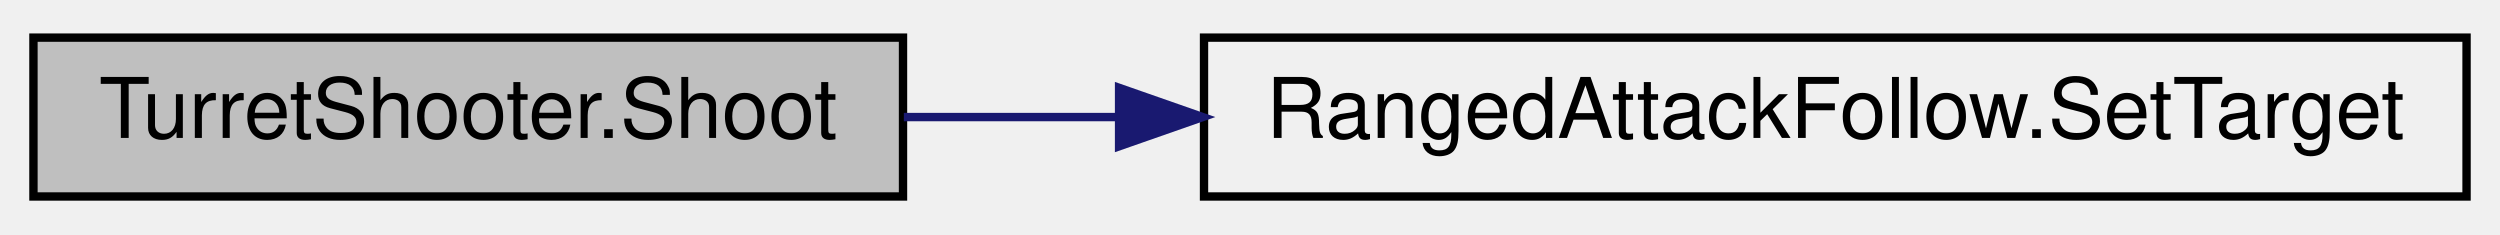
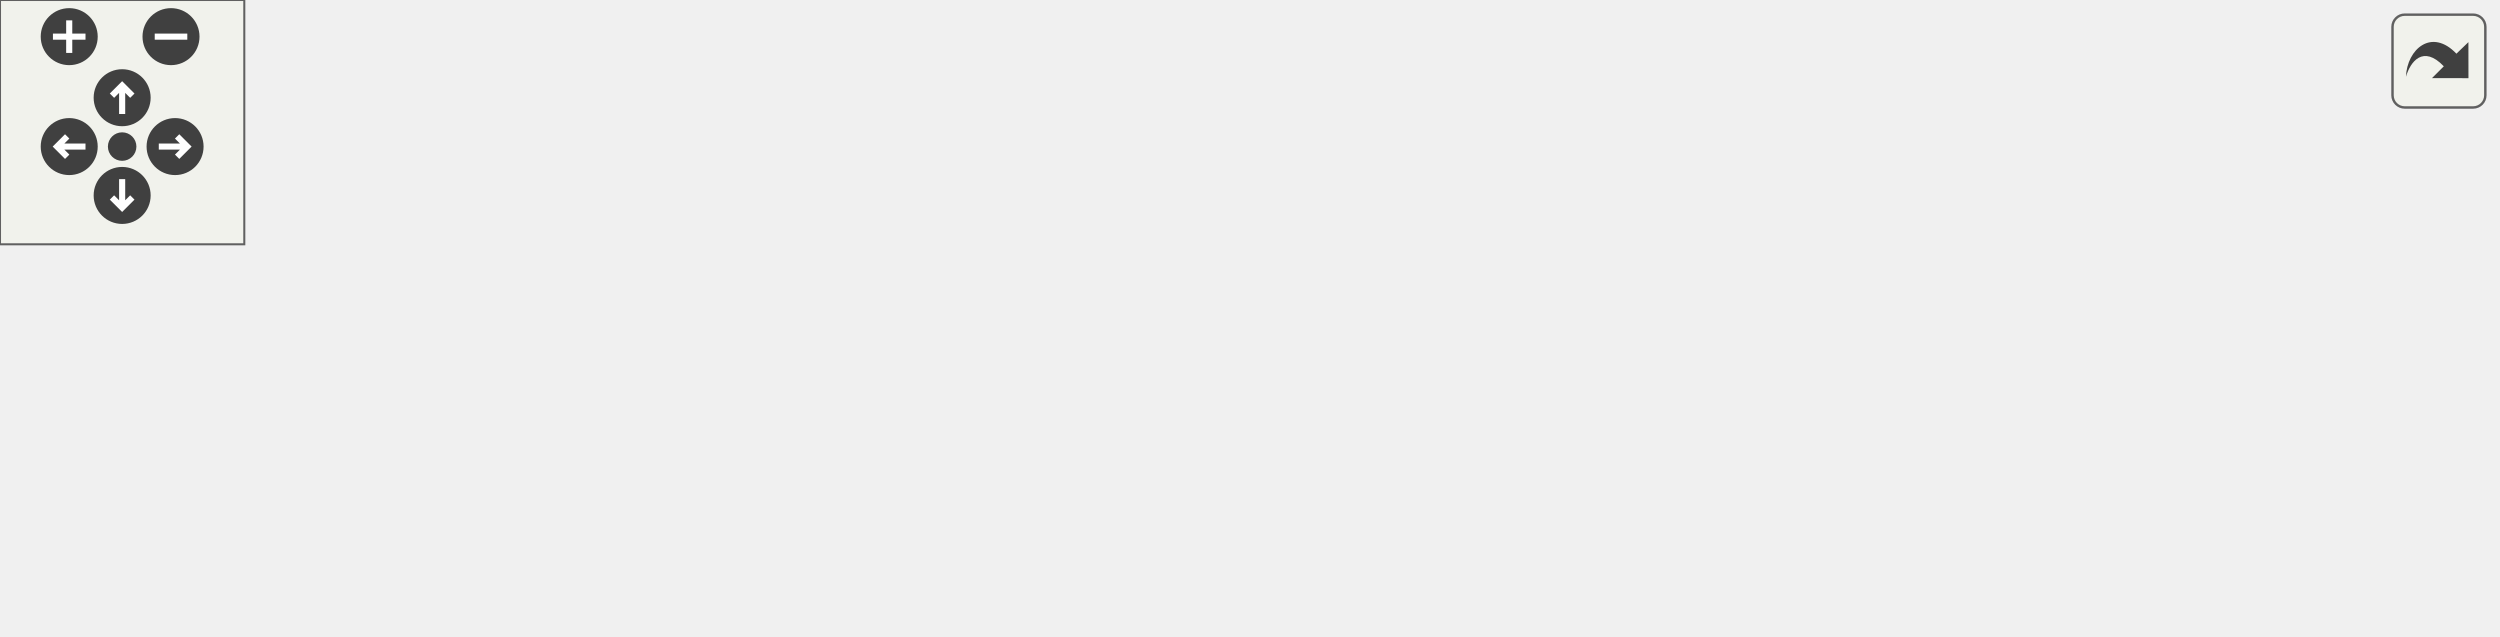
- <svg xmlns="http://www.w3.org/2000/svg" xmlns:xlink="http://www.w3.org/1999/xlink" width="299pt" height="28pt" viewBox="0.00 0.00 299.00 28.00">
-   <g id="graph0" class="graph" transform="scale(1 1) rotate(0) translate(4 24)">
-     <g id="node1" class="node">
-       <g id="a_node1">
-         <a xlink:title=" ">
-           <polygon fill="#bfbfbf" stroke="black" points="0,-0.5 0,-19.5 104,-19.5 104,-0.5 0,-0.5" />
-           <text text-anchor="middle" x="52" y="-7.5" font-family="Helvetica,sans-Serif" font-size="10.00">TurretShooter.Shoot</text>
-         </a>
+ <svg xmlns="http://www.w3.org/2000/svg" xmlns:xlink="http://www.w3.org/1999/xlink" id="main" version="1.1" xml:space="preserve">
+   <style type="text/css">
+ .edge:hover path { stroke: red; }
+ .edge:hover polygon { stroke: red; fill: red; }
+ </style>
+   <defs>
+     <circle id="rim" cx="0" cy="0" r="7" />
+     <circle id="rim2" cx="0" cy="0" r="3.5" />
+     <g id="zoomPlus">
+       <use xlink:href="#rim" fill="#404040">
+         <set attributeName="fill" to="#808080" begin="zoomplus.mouseover" end="zoomplus.mouseout" />
+       </use>
+       <path d="M-4,0h8M0,-4v8" fill="none" stroke="white" stroke-width="1.5" pointer-events="none" />
+     </g>
+     <g id="zoomMin">
+       <use xlink:href="#rim" fill="#404040">
+         <set attributeName="fill" to="#808080" begin="zoomminus.mouseover" end="zoomminus.mouseout" />
+       </use>
+       <path d="M-4,0h8" fill="none" stroke="white" stroke-width="1.5" pointer-events="none" />
+     </g>
+     <g id="dirArrow">
+       <path fill="none" stroke="white" stroke-width="1.5" d="M0,-3.0v7 M-2.5,-0.5L0,-3.0L2.5,-0.5" />
+     </g>
+     <g id="resetDef">
+       <use xlink:href="#rim2" fill="#404040">
+         <set attributeName="fill" to="#808080" begin="reset.mouseover" end="reset.mouseout" />
+       </use>
+     </g>
+   </defs>
+   <svg id="graph" class="graph">
+     <g id="viewport">
+       <g id="node1" class="node">
+         <g id="a_node1">
+           <a xlink:title=" ">
+             <polygon fill="#bfbfbf" stroke="black" points="0,-38.5 0,-57.5 104,-57.5 104,-38.5 0,-38.5" />
+             <text text-anchor="middle" x="52" y="-45.5" font-family="Helvetica,sans-Serif" font-size="10.00">TurretShooter.Shoot</text>
+           </a>
+         </g>
+       </g>
+       <g id="node2" class="node">
+         <g id="a_node2">
+           <a xlink:href="class_turret_shooter.html#a8be25a5629564093b66ab8d2b42692cc" target="_top" xlink:title=" ">
+             <polygon fill="none" stroke="black" points="140,-33 140,-63 267,-63 267,-33 140,-33" />
+             <text text-anchor="start" x="148" y="-51" font-family="Helvetica,sans-Serif" font-size="10.00">TurretShooter.AttackWith</text>
+             <text text-anchor="middle" x="203.5" y="-40" font-family="Helvetica,sans-Serif" font-size="10.00">Priority</text>
+           </a>
+         </g>
+       </g>
+       <g id="edge1" class="edge">
+         <path fill="none" stroke="midnightblue" d="M104.03,-48C112.3,-48 121,-48 129.67,-48" />
+         <polygon fill="midnightblue" stroke="midnightblue" points="129.8,-51.5 139.8,-48 129.8,-44.5 129.8,-51.5" />
+       </g>
+       <g id="node3" class="node">
+         <g id="a_node3">
+           <a xlink:href="class_turret_shooter.html#af4787c8905eb7428580b784b1cb1ffed" target="_top" xlink:title="Returns true if the turret is attacking the local player right now.">
+             <polygon fill="none" stroke="black" points="313,-76.5 313,-95.5 448,-95.5 448,-76.5 313,-76.5" />
+             <text text-anchor="middle" x="380.5" y="-83.5" font-family="Helvetica,sans-Serif" font-size="10.00">TurretShooter.AttacksLocal</text>
+           </a>
+         </g>
+       </g>
+       <g id="edge2" class="edge">
+         <path fill="none" stroke="midnightblue" d="M267.18,-61.61C286.3,-65.76 307.14,-70.29 325.62,-74.3" />
+         <polygon fill="midnightblue" stroke="midnightblue" points="325.1,-77.77 335.61,-76.47 326.58,-70.93 325.1,-77.77" />
+       </g>
+       <g id="node4" class="node">
+         <g id="a_node4">
+           <a xlink:href="class_turret_indicator.html#af9280d63c24d0703a0d072d1a72d47bb" target="_top" xlink:title="This function gets calls whenever the Turret changes the intern state.">
+             <polygon fill="none" stroke="black" points="303,-38.5 303,-57.5 458,-57.5 458,-38.5 303,-38.5" />
+             <text text-anchor="middle" x="380.5" y="-45.5" font-family="Helvetica,sans-Serif" font-size="10.00">TurretIndicator.OnStateChanged</text>
+           </a>
+         </g>
+       </g>
+       <g id="edge3" class="edge">
+         <path fill="none" stroke="midnightblue" d="M267.18,-48C275.5,-48 284.15,-48 292.78,-48" />
+         <polygon fill="midnightblue" stroke="midnightblue" points="292.89,-51.5 302.89,-48 292.89,-44.5 292.89,-51.5" />
+       </g>
+       <g id="node6" class="node">
+         <g id="a_node6">
+           <a xlink:href="class_ranged_attack_follow.html#a4552d59821a468e45dbcb0dd3d30db48" target="_top" xlink:title=" ">
+             <polygon fill="none" stroke="black" points="305,-0.5 305,-19.5 456,-19.5 456,-0.5 305,-0.5" />
+             <text text-anchor="middle" x="380.5" y="-7.5" font-family="Helvetica,sans-Serif" font-size="10.00">RangedAttackFollow.SetTarget</text>
+           </a>
+         </g>
+       </g>
+       <g id="edge5" class="edge">
+         <path fill="none" stroke="midnightblue" d="M267.18,-34.39C286.3,-30.24 307.14,-25.71 325.62,-21.7" />
+         <polygon fill="midnightblue" stroke="midnightblue" points="326.58,-25.07 335.61,-19.53 325.1,-18.23 326.58,-25.07" />
+       </g>
+       <g id="node5" class="node">
+         <g id="a_node5">
+           <a xlink:href="class_turret_indicator.html#a4ce9f7929435b6d9ba46c4fd34d67f50" target="_top" xlink:title="Returns the color corresponing to the current State of the indicator">
+             <polygon fill="none" stroke="black" points="494,-33 494,-63 613,-63 613,-33 494,-33" />
+             <text text-anchor="start" x="502" y="-51" font-family="Helvetica,sans-Serif" font-size="10.00">TurretIndicator.GetColor</text>
+             <text text-anchor="middle" x="553.5" y="-40" font-family="Helvetica,sans-Serif" font-size="10.00">FromState</text>
+           </a>
+         </g>
+       </g>
+       <g id="edge4" class="edge">
+         <path fill="none" stroke="midnightblue" d="M458.5,-48C466.94,-48 475.5,-48 483.83,-48" />
+         <polygon fill="midnightblue" stroke="midnightblue" points="483.87,-51.5 493.87,-48 483.87,-44.5 483.87,-51.5" />
      </g>
    </g>
-     <g id="node2" class="node">
-       <g id="a_node2">
-         <a xlink:href="class_ranged_attack_follow.html#a4552d59821a468e45dbcb0dd3d30db48" target="_top" xlink:title=" ">
-           <polygon fill="none" stroke="black" points="140,-0.5 140,-19.5 291,-19.5 291,-0.5 140,-0.5" />
-           <text text-anchor="middle" x="215.5" y="-7.5" font-family="Helvetica,sans-Serif" font-size="10.00">RangedAttackFollow.SetTarget</text>
-         </a>
-       </g>
+   </svg>
+   <g id="navigator" transform="translate(0 0)" fill="#404254">
+     <rect fill="#f2f5e9" fill-opacity="0.5" stroke="#606060" stroke-width=".5" x="0" y="0" width="60" height="60" />
+     <use id="zoomplus" xlink:href="#zoomPlus" x="17" y="9" />
+     <use id="zoomminus" xlink:href="#zoomMin" x="42" y="9" />
+     <use id="reset" xlink:href="#resetDef" x="30" y="36" />
+     <g id="arrowUp" xlink:href="#dirArrow" transform="translate(30 24)">
+       <use xlink:href="#rim" fill="#404040">
+         <set attributeName="fill" to="#808080" begin="arrowUp.mouseover" end="arrowUp.mouseout" />
+       </use>
+       <path fill="none" stroke="white" stroke-width="1.5" d="M0,-3.0v7 M-2.5,-0.5L0,-3.0L2.5,-0.5" />
    </g>
-     <g id="edge1" class="edge">
-       <path fill="none" stroke="midnightblue" d="M104.1,-10C112.27,-10 120.91,-10 129.61,-10" />
-       <polygon fill="midnightblue" stroke="midnightblue" points="129.84,-13.5 139.84,-10 129.84,-6.5 129.84,-13.5" />
+     <g id="arrowRight" xlink:href="#dirArrow" transform="rotate(90) translate(36 -43)">
+       <use xlink:href="#rim" fill="#404040">
+         <set attributeName="fill" to="#808080" begin="arrowRight.mouseover" end="arrowRight.mouseout" />
+       </use>
+       <path fill="none" stroke="white" stroke-width="1.5" d="M0,-3.0v7 M-2.5,-0.5L0,-3.0L2.5,-0.5" />
+     </g>
+     <g id="arrowDown" xlink:href="#dirArrow" transform="rotate(180) translate(-30 -48)">
+       <use xlink:href="#rim" fill="#404040">
+         <set attributeName="fill" to="#808080" begin="arrowDown.mouseover" end="arrowDown.mouseout" />
+       </use>
+       <path fill="none" stroke="white" stroke-width="1.5" d="M0,-3.0v7 M-2.5,-0.5L0,-3.0L2.5,-0.5" />
+     </g>
+     <g id="arrowLeft" xlink:href="#dirArrow" transform="rotate(270) translate(-36 17)">
+       <use xlink:href="#rim" fill="#404040">
+         <set attributeName="fill" to="#808080" begin="arrowLeft.mouseover" end="arrowLeft.mouseout" />
+       </use>
+       <path fill="none" stroke="white" stroke-width="1.5" d="M0,-3.0v7 M-2.5,-0.5L0,-3.0L2.5,-0.5" />
    </g>
  </g>
+   <svg viewBox="0 0 15 15" width="100%" height="30px" preserveAspectRatio="xMaxYMin meet">
+     <g id="arrow_out" transform="scale(0.3 0.3)">
+       <a xlink:href="class_turret_shooter_abdbfe8d7746ee1e665f8da7e1a423bf7_cgraph_org.svg" target="_base">
+         <rect id="button" ry="5" rx="5" y="6" x="6" height="38" width="38" fill="#f2f5e9" fill-opacity="0.5" stroke="#606060" stroke-width="1.0" />
+         <path id="arrow" d="M 11.5,31.437 C 11.94,20.098 22.043,11.323 32.159,21.979 L 37.069,17.246 C 37.069,17.246 37.088,32 37.088,32 L 22.16,31.978 C 22.16,31.978 26.998,27.14 26.998,27.14 C 18.529,18.264 13.292,25.23 11.5,31.437 z" style="fill:#404040;" />
+       </a>
+     </g>
+   </svg>
</svg>
